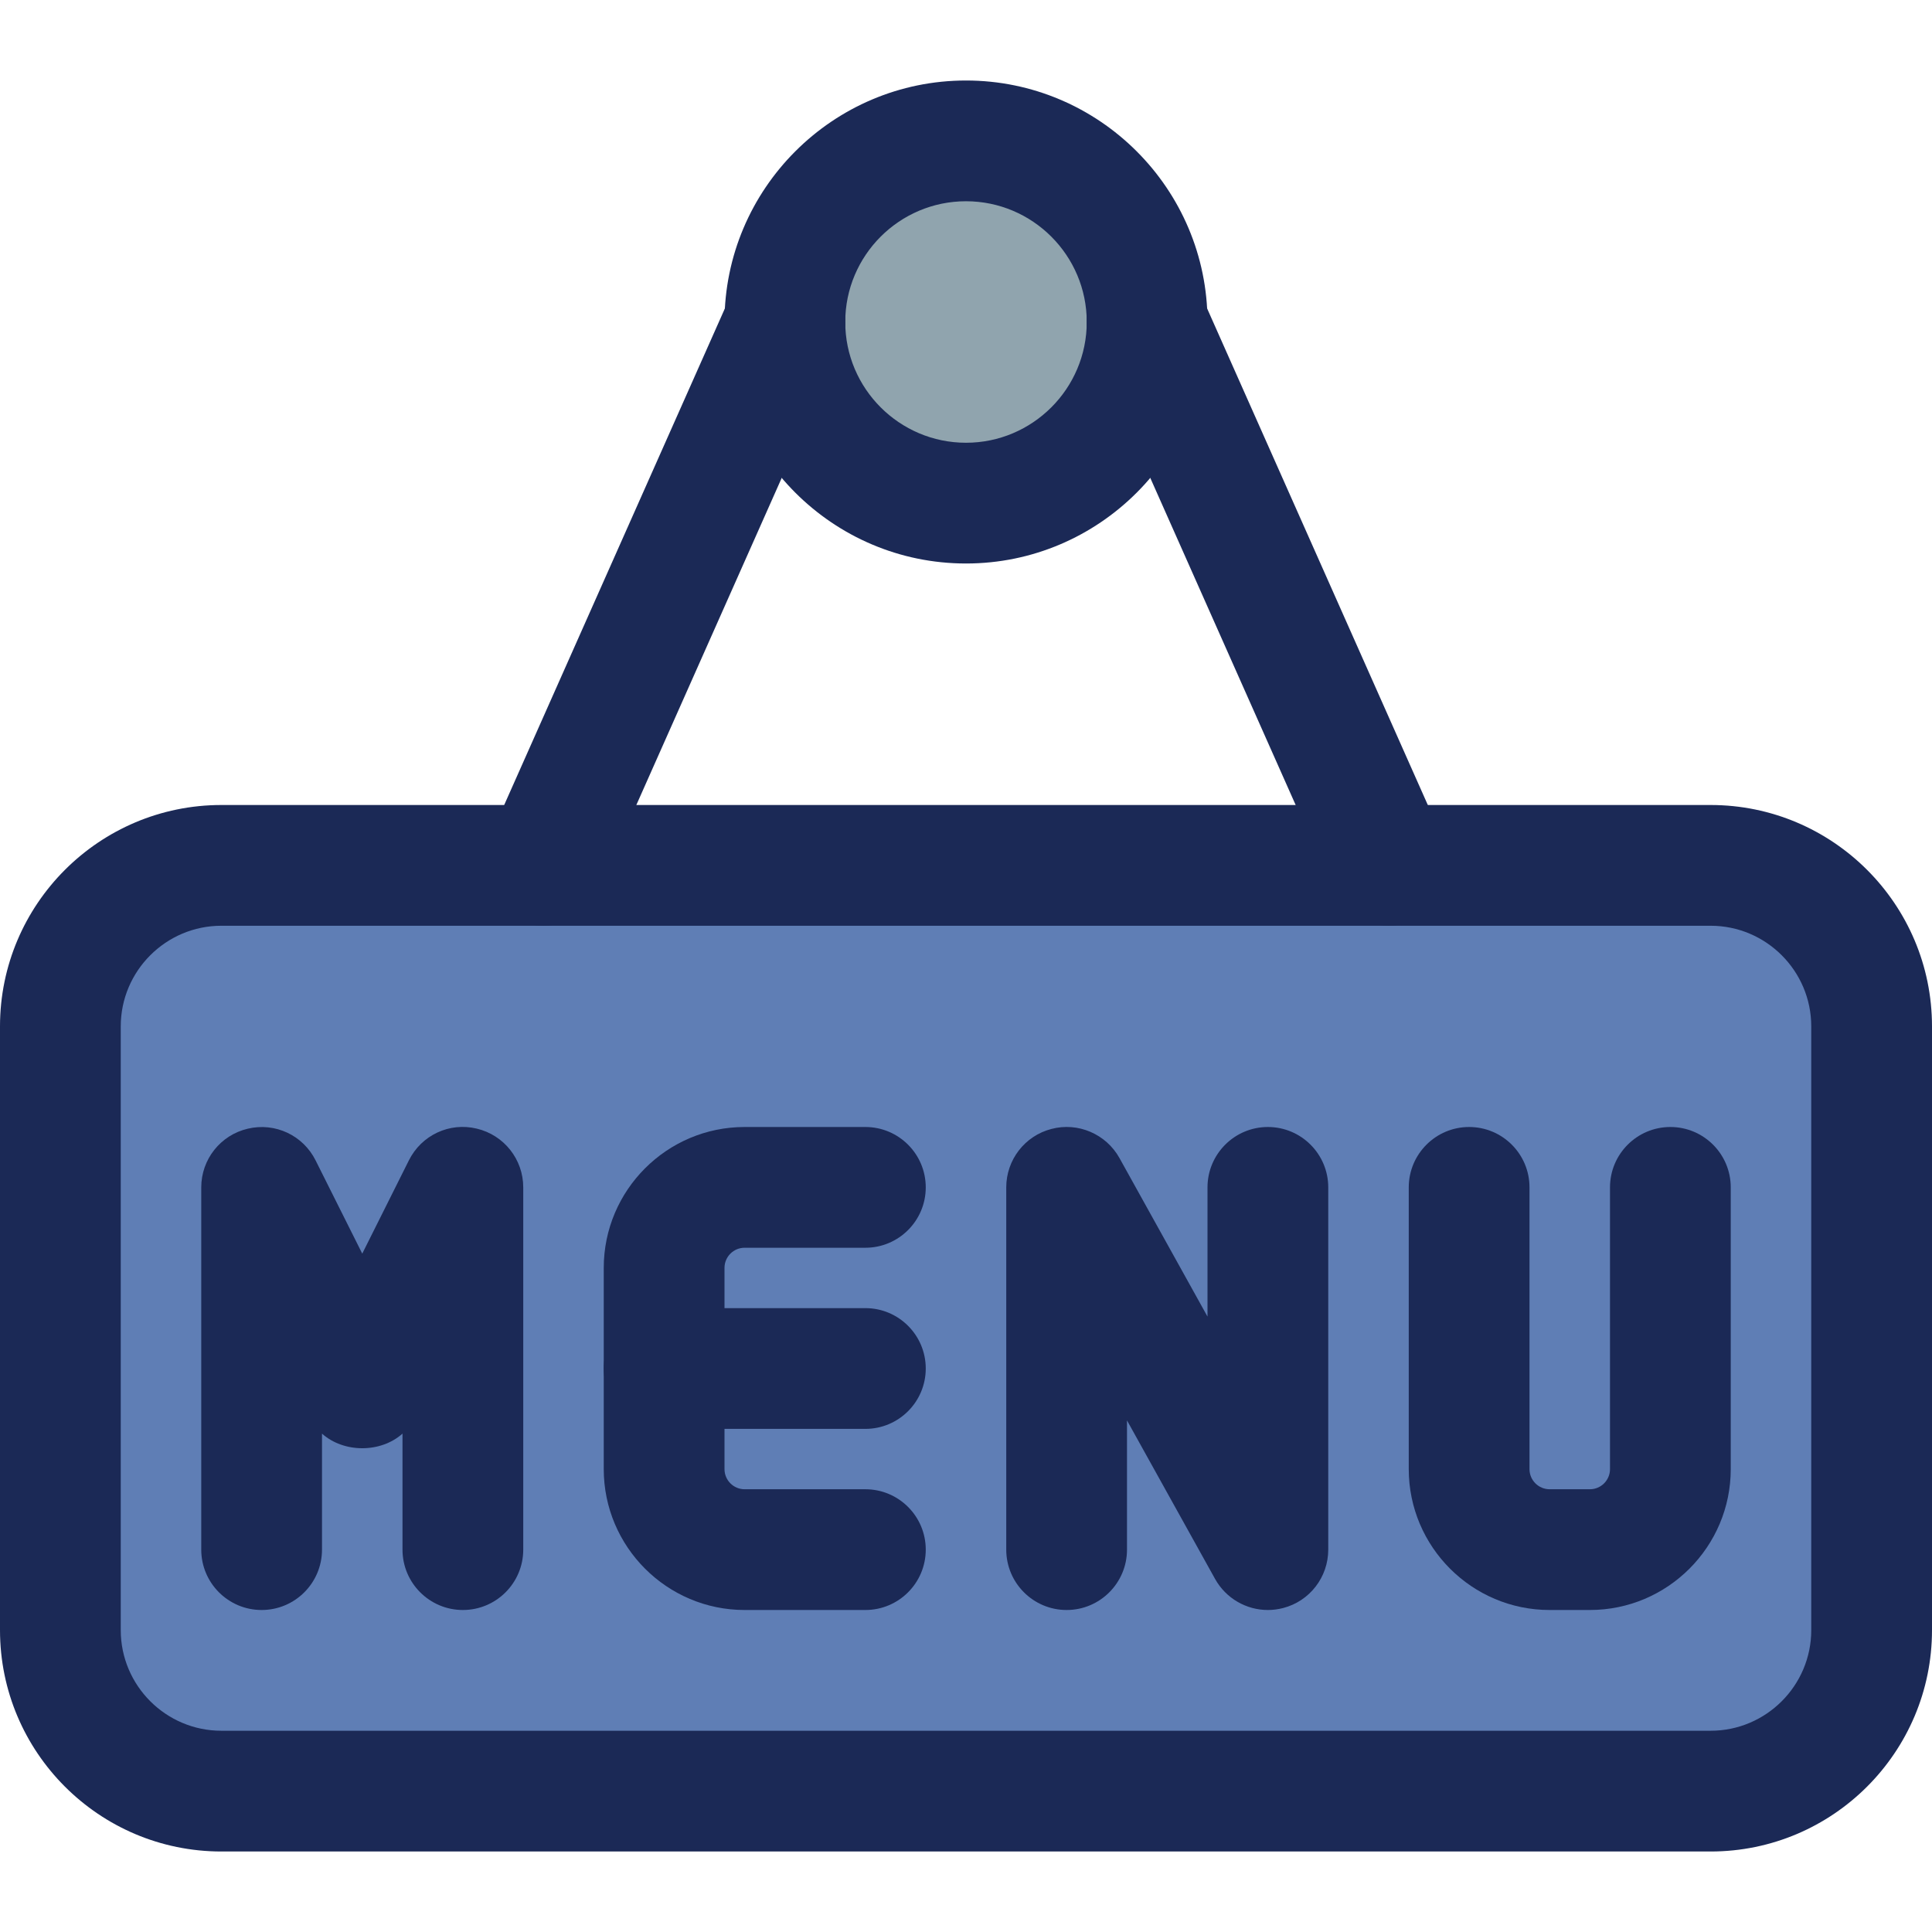
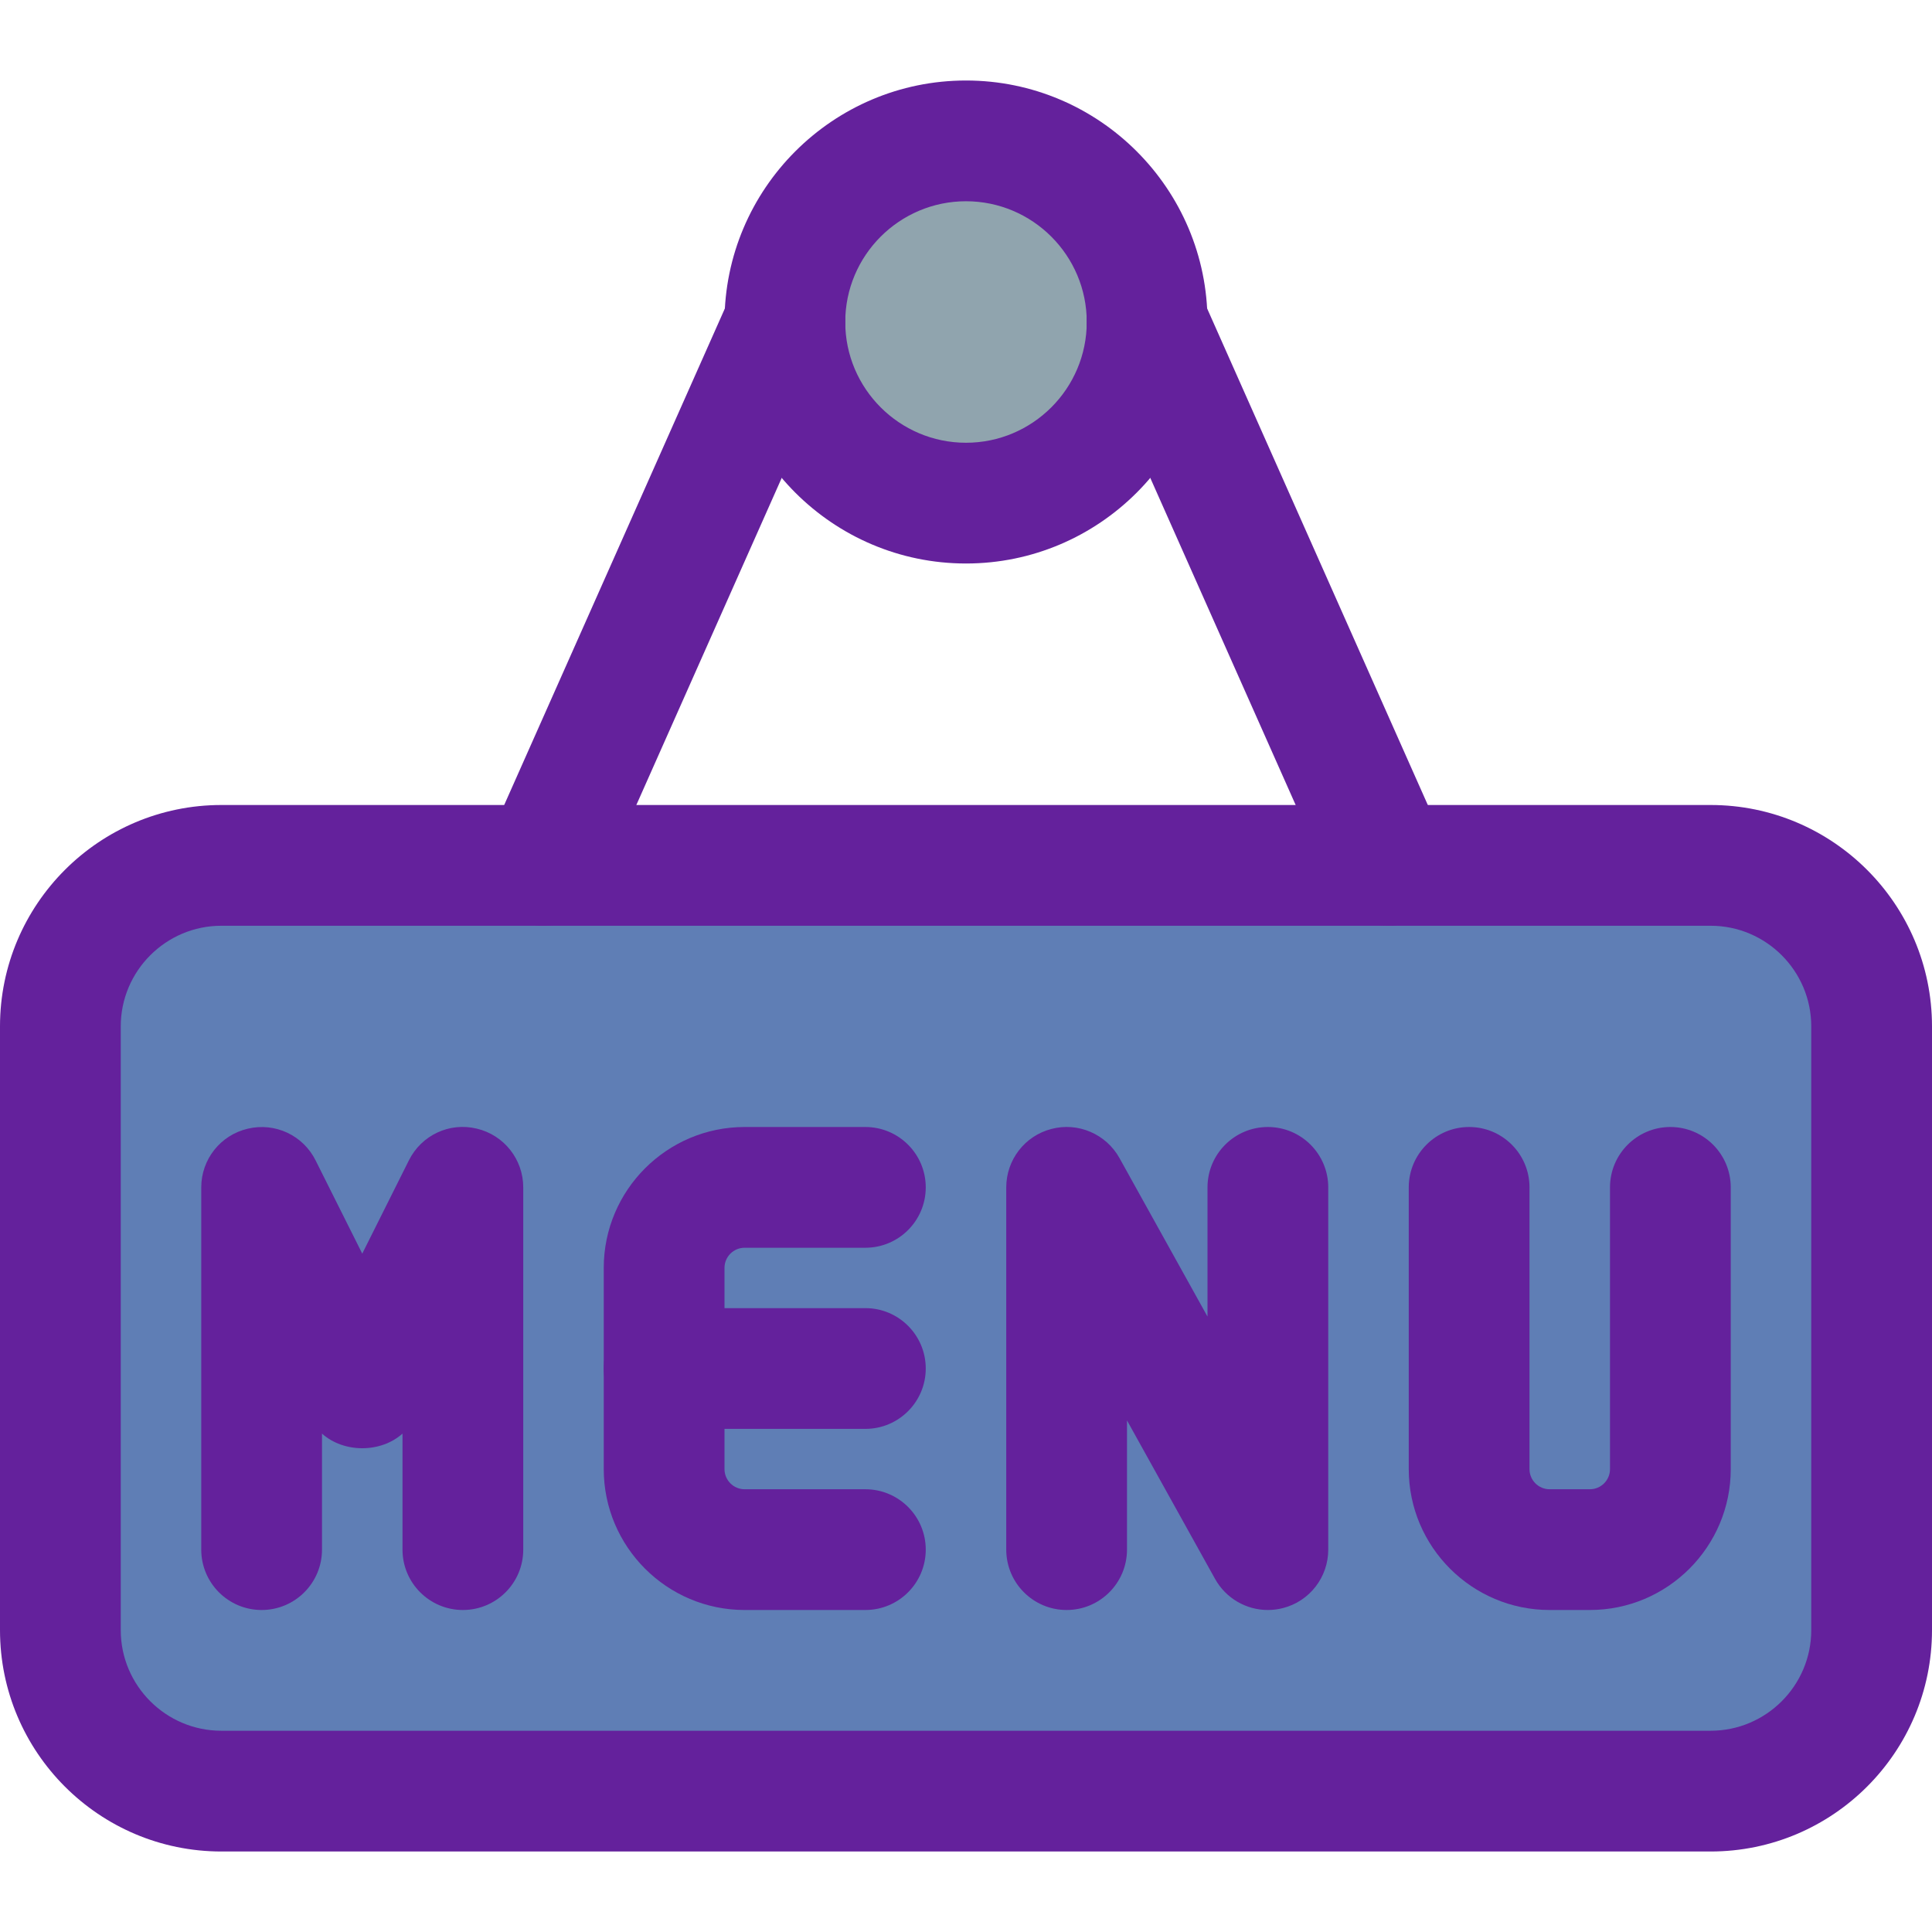
<svg xmlns="http://www.w3.org/2000/svg" version="1.1" width="512" height="512" x="0" y="0" viewBox="0 0 24 24" style="enable-background:new 0 0 512 512" xml:space="preserve" class="">
  <g>
    <path d="m12 6.25c-1.241 0-2.25-1.009-2.25-2.25s1.009-2.25 2.25-2.25 2.25 1.009 2.25 2.25-1.009 2.25-2.25 2.25z" fill="#90a4ae" data-original="#90a4ae" style="" class="" />
-     <path d="m21.25 22.25h-18.5c-1.105 0-2-.895-2-2v-7.5c0-1.105.895-2 2-2h18.5c1.105 0 2 .895 2 2v7.5c0 1.105-.895 2-2 2z" fill="#5f7eb5" data-original="#607d8b" style="" class="" />
-     <path d="m10.75 17.75h-2.5c-.414 0-.75-.336-.75-.75s.336-.75.75-.75h2.5c.414 0 .75.336.75.75s-.336.75-.75.75z" fill="#1b2956" data-original="#000000" style="" class="" />
-     <path d="m10.75 20h-1.5c-.965 0-1.75-.785-1.75-1.75v-2.5c0-.965.785-1.75 1.75-1.75h1.5c.414 0 .75.336.75.75s-.336.75-.75.75h-1.5c-.138 0-.25.112-.25.25v2.5c0 .138.112.25.25.25h1.5c.414 0 .75.336.75.75s-.336.75-.75.75z" fill="#1b2956" data-original="#000000" style="" class="" />
-     <path d="m5.75 20c-.414 0-.75-.336-.75-.75v-1.441c-.271.242-.729.242-1 0v1.441c0 .414-.336.75-.75.75s-.75-.336-.75-.75v-4.5c0-.348.239-.65.578-.729.34-.081.688.083.843.395l.579 1.157.579-1.158c.156-.313.503-.477.843-.395.339.08.578.382.578.73v4.5c0 .414-.336.75-.75.75z" fill="#1b2956" data-original="#000000" style="" class="" />
-     <path d="m15.75 20c-.268 0-.521-.144-.656-.386l-1.094-1.969v1.605c0 .414-.336.75-.75.75s-.75-.336-.75-.75v-4.5c0-.342.231-.641.562-.726.329-.087.678.063.844.361l1.094 1.97v-1.605c0-.414.336-.75.75-.75s.75.336.75.75v4.5c0 .342-.231.641-.562.726-.063.016-.125.024-.188.024z" fill="#1b2956" data-original="#000000" style="" class="" />
-     <path d="m19.75 20h-.5c-.965 0-1.75-.785-1.75-1.75v-3.5c0-.414.336-.75.75-.75s.75.336.75.75v3.5c0 .138.112.25.25.25h.5c.138 0 .25-.112.25-.25v-3.5c0-.414.336-.75.75-.75s.75.336.75.75v3.5c0 .965-.785 1.75-1.75 1.75z" fill="#1b2956" data-original="#000000" style="" class="" />
-     <path d="m21.25 23h-18.5c-1.517 0-2.75-1.233-2.75-2.75v-7.5c0-1.517 1.233-2.75 2.75-2.75h18.5c1.517 0 2.75 1.233 2.75 2.75v7.5c0 1.517-1.233 2.75-2.75 2.75zm-18.5-11.5c-.689 0-1.25.561-1.25 1.25v7.5c0 .689.561 1.25 1.25 1.25h18.5c.689 0 1.25-.561 1.25-1.25v-7.5c0-.689-.561-1.25-1.25-1.25z" fill="#1b2956" data-original="#000000" style="" class="" />
-     <path d="m12 7c-1.654 0-3-1.346-3-3s1.346-3 3-3 3 1.346 3 3-1.346 3-3 3zm0-4.5c-.827 0-1.5.673-1.5 1.5s.673 1.5 1.5 1.5 1.5-.673 1.5-1.5-.673-1.5-1.5-1.5z" fill="#1b2956" data-original="#000000" style="" class="" />
-     <path d="m6.75 11.5c-.102 0-.205-.021-.304-.064-.378-.168-.549-.611-.381-.99l3-6.75c.168-.378.61-.55.99-.381.378.168.549.611.381.99l-3 6.75c-.125.279-.399.445-.686.445z" fill="#1b2956" data-original="#000000" style="" class="" />
-     <path d="m17.25 11.5c-.288 0-.562-.166-.686-.445l-3-6.75c-.168-.379.002-.822.381-.99.378-.169.821.003.99.381l3 6.75c.168.379-.002.822-.381.99-.098.043-.202.064-.304.064z" fill="#1b2956" data-original="#000000" style="" class="" />
+     <path d="m21.25 22.25h-18.5c-1.105 0-2-.895-2-2v-7.5c0-1.105.895-2 2-2h18.5c1.105 0 2 .895 2 2v7.5c0 1.105-.895 2-2 2z" fill="#5f7eb5" data-original="#a4279f" style="" class="" />
+     <path d="m10.75 17.75h-2.5c-.414 0-.75-.336-.75-.75s.336-.75.75-.75h2.5c.414 0 .75.336.75.75s-.336.75-.75.75z" fill="#64219c" data-original="#000000" style="" class="" />
+     <path d="m10.75 20h-1.5c-.965 0-1.75-.785-1.75-1.75v-2.5c0-.965.785-1.75 1.75-1.75h1.5c.414 0 .75.336.75.75s-.336.75-.75.75h-1.5c-.138 0-.25.112-.25.25v2.5c0 .138.112.25.25.25h1.5c.414 0 .75.336.75.75s-.336.75-.75.75z" fill="#64219c" data-original="#000000" style="" class="" />
+     <path d="m5.75 20c-.414 0-.75-.336-.75-.75v-1.441c-.271.242-.729.242-1 0v1.441c0 .414-.336.75-.75.75s-.75-.336-.75-.75v-4.5c0-.348.239-.65.578-.729.34-.081.688.083.843.395l.579 1.157.579-1.158c.156-.313.503-.477.843-.395.339.08.578.382.578.73v4.5c0 .414-.336.75-.75.75z" fill="#64219c" data-original="#000000" style="" class="" />
+     <path d="m15.75 20c-.268 0-.521-.144-.656-.386l-1.094-1.969v1.605c0 .414-.336.75-.75.75s-.75-.336-.75-.75v-4.5c0-.342.231-.641.562-.726.329-.087.678.063.844.361l1.094 1.97v-1.605c0-.414.336-.75.75-.75s.75.336.75.75v4.5c0 .342-.231.641-.562.726-.063.016-.125.024-.188.024z" fill="#64219c" data-original="#000000" style="" class="" />
+     <path d="m19.75 20h-.5c-.965 0-1.75-.785-1.75-1.75v-3.5c0-.414.336-.75.75-.75s.75.336.75.75v3.5c0 .138.112.25.25.25h.5c.138 0 .25-.112.25-.25v-3.5c0-.414.336-.75.75-.75s.75.336.75.75v3.5c0 .965-.785 1.75-1.75 1.75z" fill="#64219c" data-original="#000000" style="" class="" />
+     <path d="m21.25 23h-18.5c-1.517 0-2.75-1.233-2.75-2.75v-7.5c0-1.517 1.233-2.75 2.75-2.75h18.5c1.517 0 2.75 1.233 2.75 2.75v7.5c0 1.517-1.233 2.75-2.75 2.75zm-18.5-11.5c-.689 0-1.25.561-1.25 1.25v7.5c0 .689.561 1.25 1.25 1.25h18.5c.689 0 1.25-.561 1.25-1.25v-7.5c0-.689-.561-1.25-1.25-1.25z" fill="#64219c" data-original="#000000" style="" class="" />
+     <path d="m12 7c-1.654 0-3-1.346-3-3s1.346-3 3-3 3 1.346 3 3-1.346 3-3 3zm0-4.5c-.827 0-1.5.673-1.5 1.5s.673 1.5 1.5 1.5 1.5-.673 1.5-1.5-.673-1.5-1.5-1.5z" fill="#64219c" data-original="#000000" style="" class="" />
+     <path d="m6.75 11.5c-.102 0-.205-.021-.304-.064-.378-.168-.549-.611-.381-.99l3-6.75c.168-.378.61-.55.99-.381.378.168.549.611.381.99l-3 6.75c-.125.279-.399.445-.686.445z" fill="#64219c" data-original="#000000" style="" class="" />
+     <path d="m17.25 11.5c-.288 0-.562-.166-.686-.445l-3-6.75c-.168-.379.002-.822.381-.99.378-.169.821.003.99.381l3 6.75c.168.379-.002.822-.381.99-.098.043-.202.064-.304.064z" fill="#64219c" data-original="#000000" style="" class="" />
  </g>
</svg>
